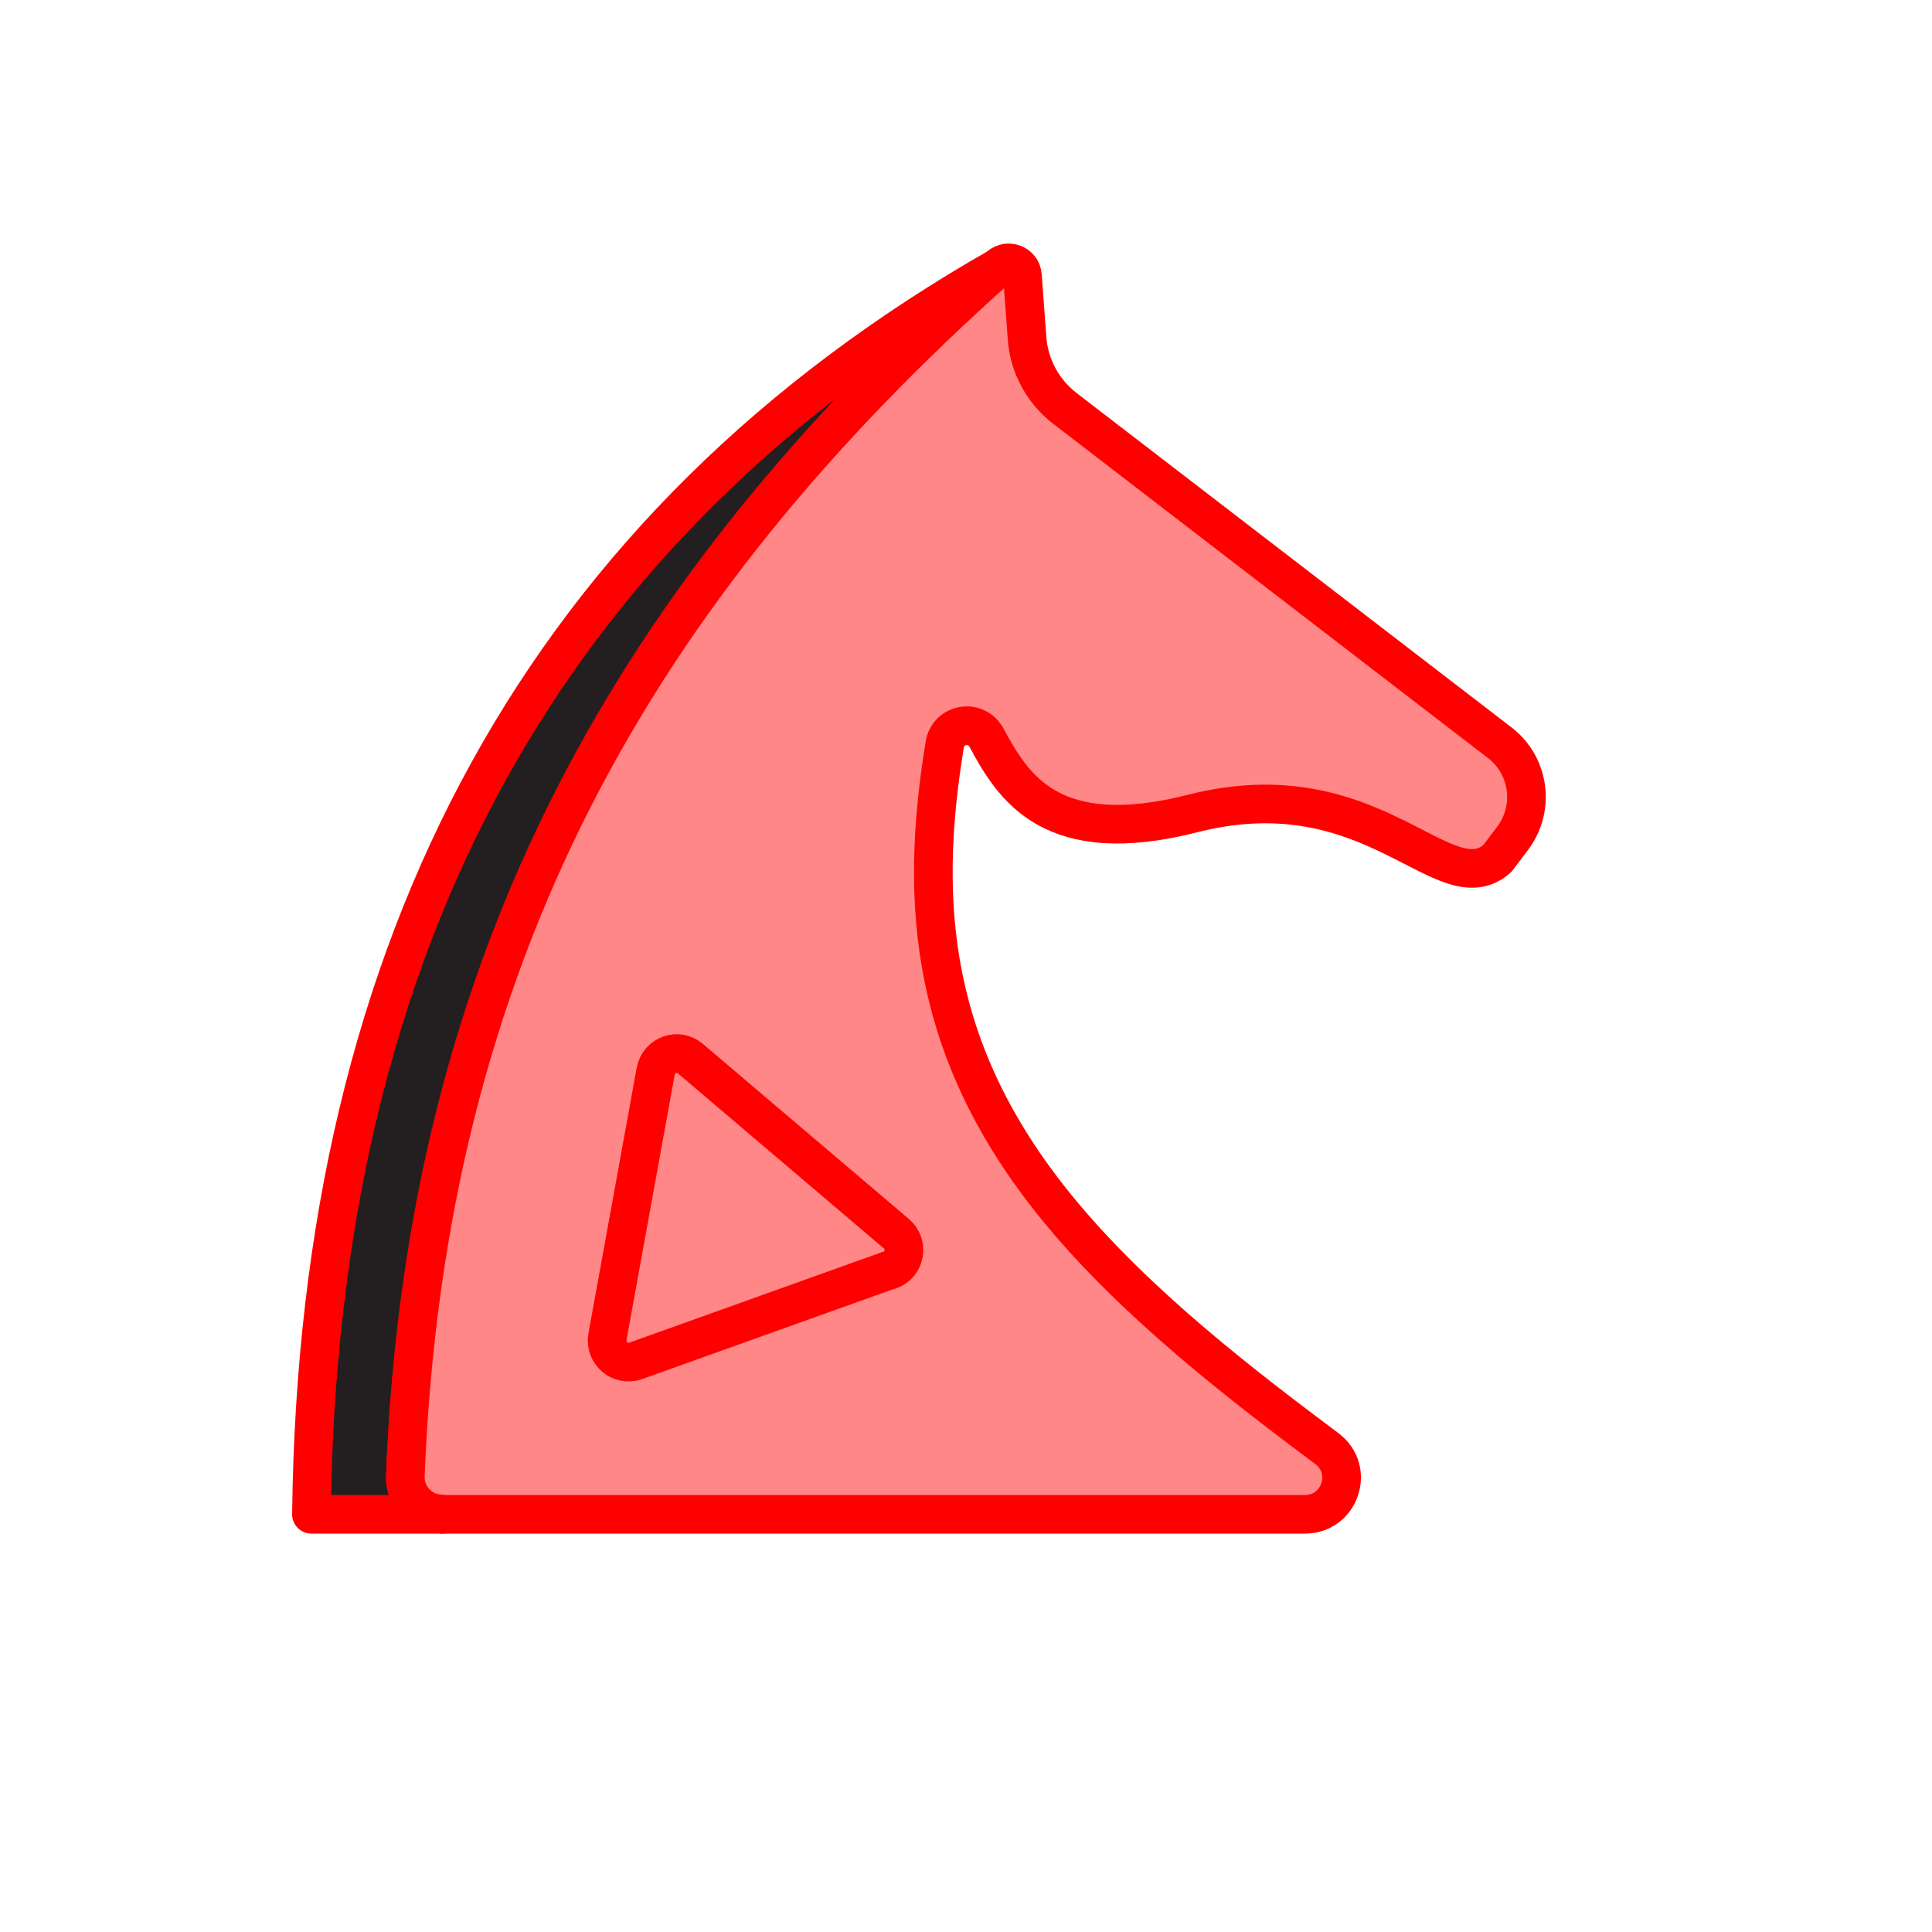
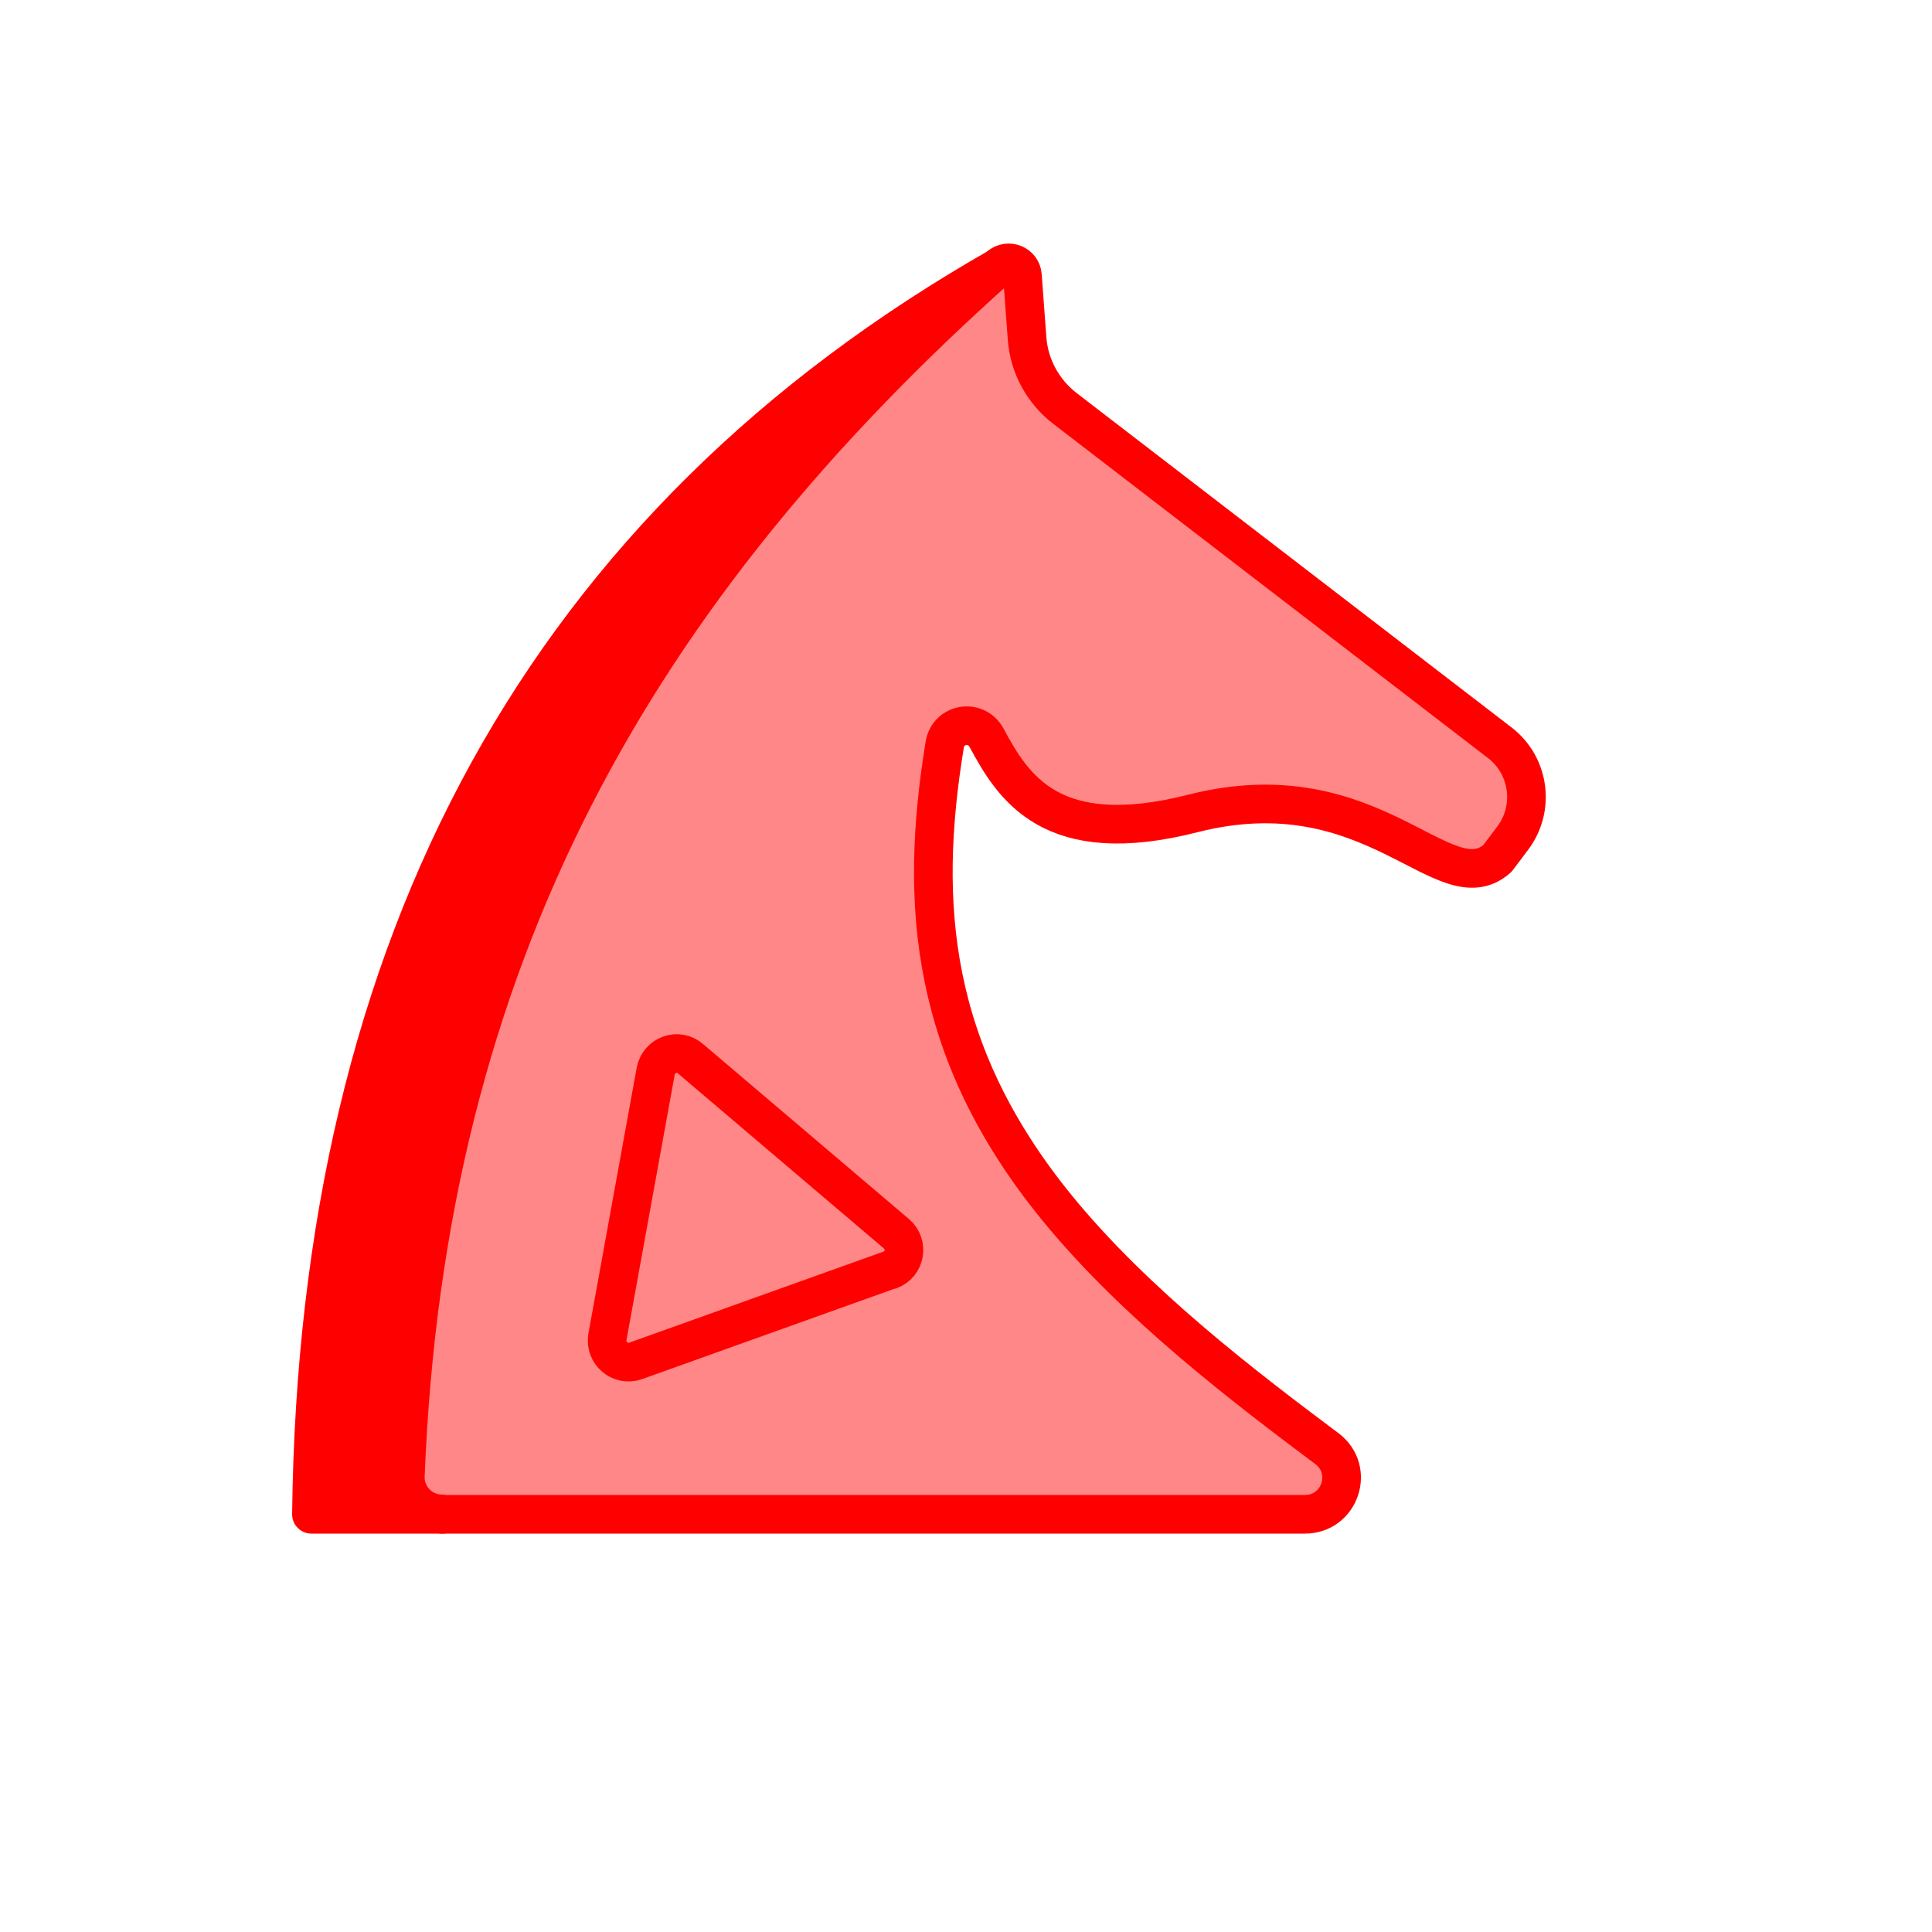
<svg xmlns="http://www.w3.org/2000/svg" id="Layer_1" data-name="Layer 1" viewBox="0 0 50 50">
  <defs>
    <style>
      .cls-1 {
        fill: #ff8787;
      }

      .cls-1, .cls-2, .cls-3 {
        stroke: #ff0000;
        stroke-linejoin: round;
      }

      .cls-2 {
        fill: none;
      }

      .cls-3 {
-         fill: #231f20;
+         fill: #ff0000;
      }
    </style>
  </defs>
  <path class="cls-3" d="M8.06,39.19h3.38c-.54,0-.97-.45-.95-.98.53-13.42,5.94-22.9,15.38-31.31C14.16,13.57,8.23,24.33,8.06,39.19Z" />
  <path class="cls-1" d="M11.44,39.19h22.33c.91,0,1.3-1.15.57-1.7-2.07-1.55-4.95-3.73-7-6.25-3.26-4.01-3.57-7.83-2.89-11.97.09-.55.81-.67,1.08-.18.69,1.28,1.67,2.9,5.35,1.96,4.66-1.18,6.49,2.38,7.87,1.17l.4-.53c.57-.76.44-1.84-.3-2.44l-11.29-8.68c-.57-.44-.93-1.1-.98-1.82l-.12-1.62c-.02-.29-.37-.43-.59-.24-9.44,8.41-14.85,17.88-15.38,31.31-.02.53.41.98.95.98Z" />
  <path class="cls-2" d="M23.04,32.86l-6.59,2.36c-.4.14-.8-.2-.73-.62l1.25-6.88c.08-.42.58-.6.9-.32l5.33,4.53c.32.27.23.8-.17.94Z" />
</svg>
